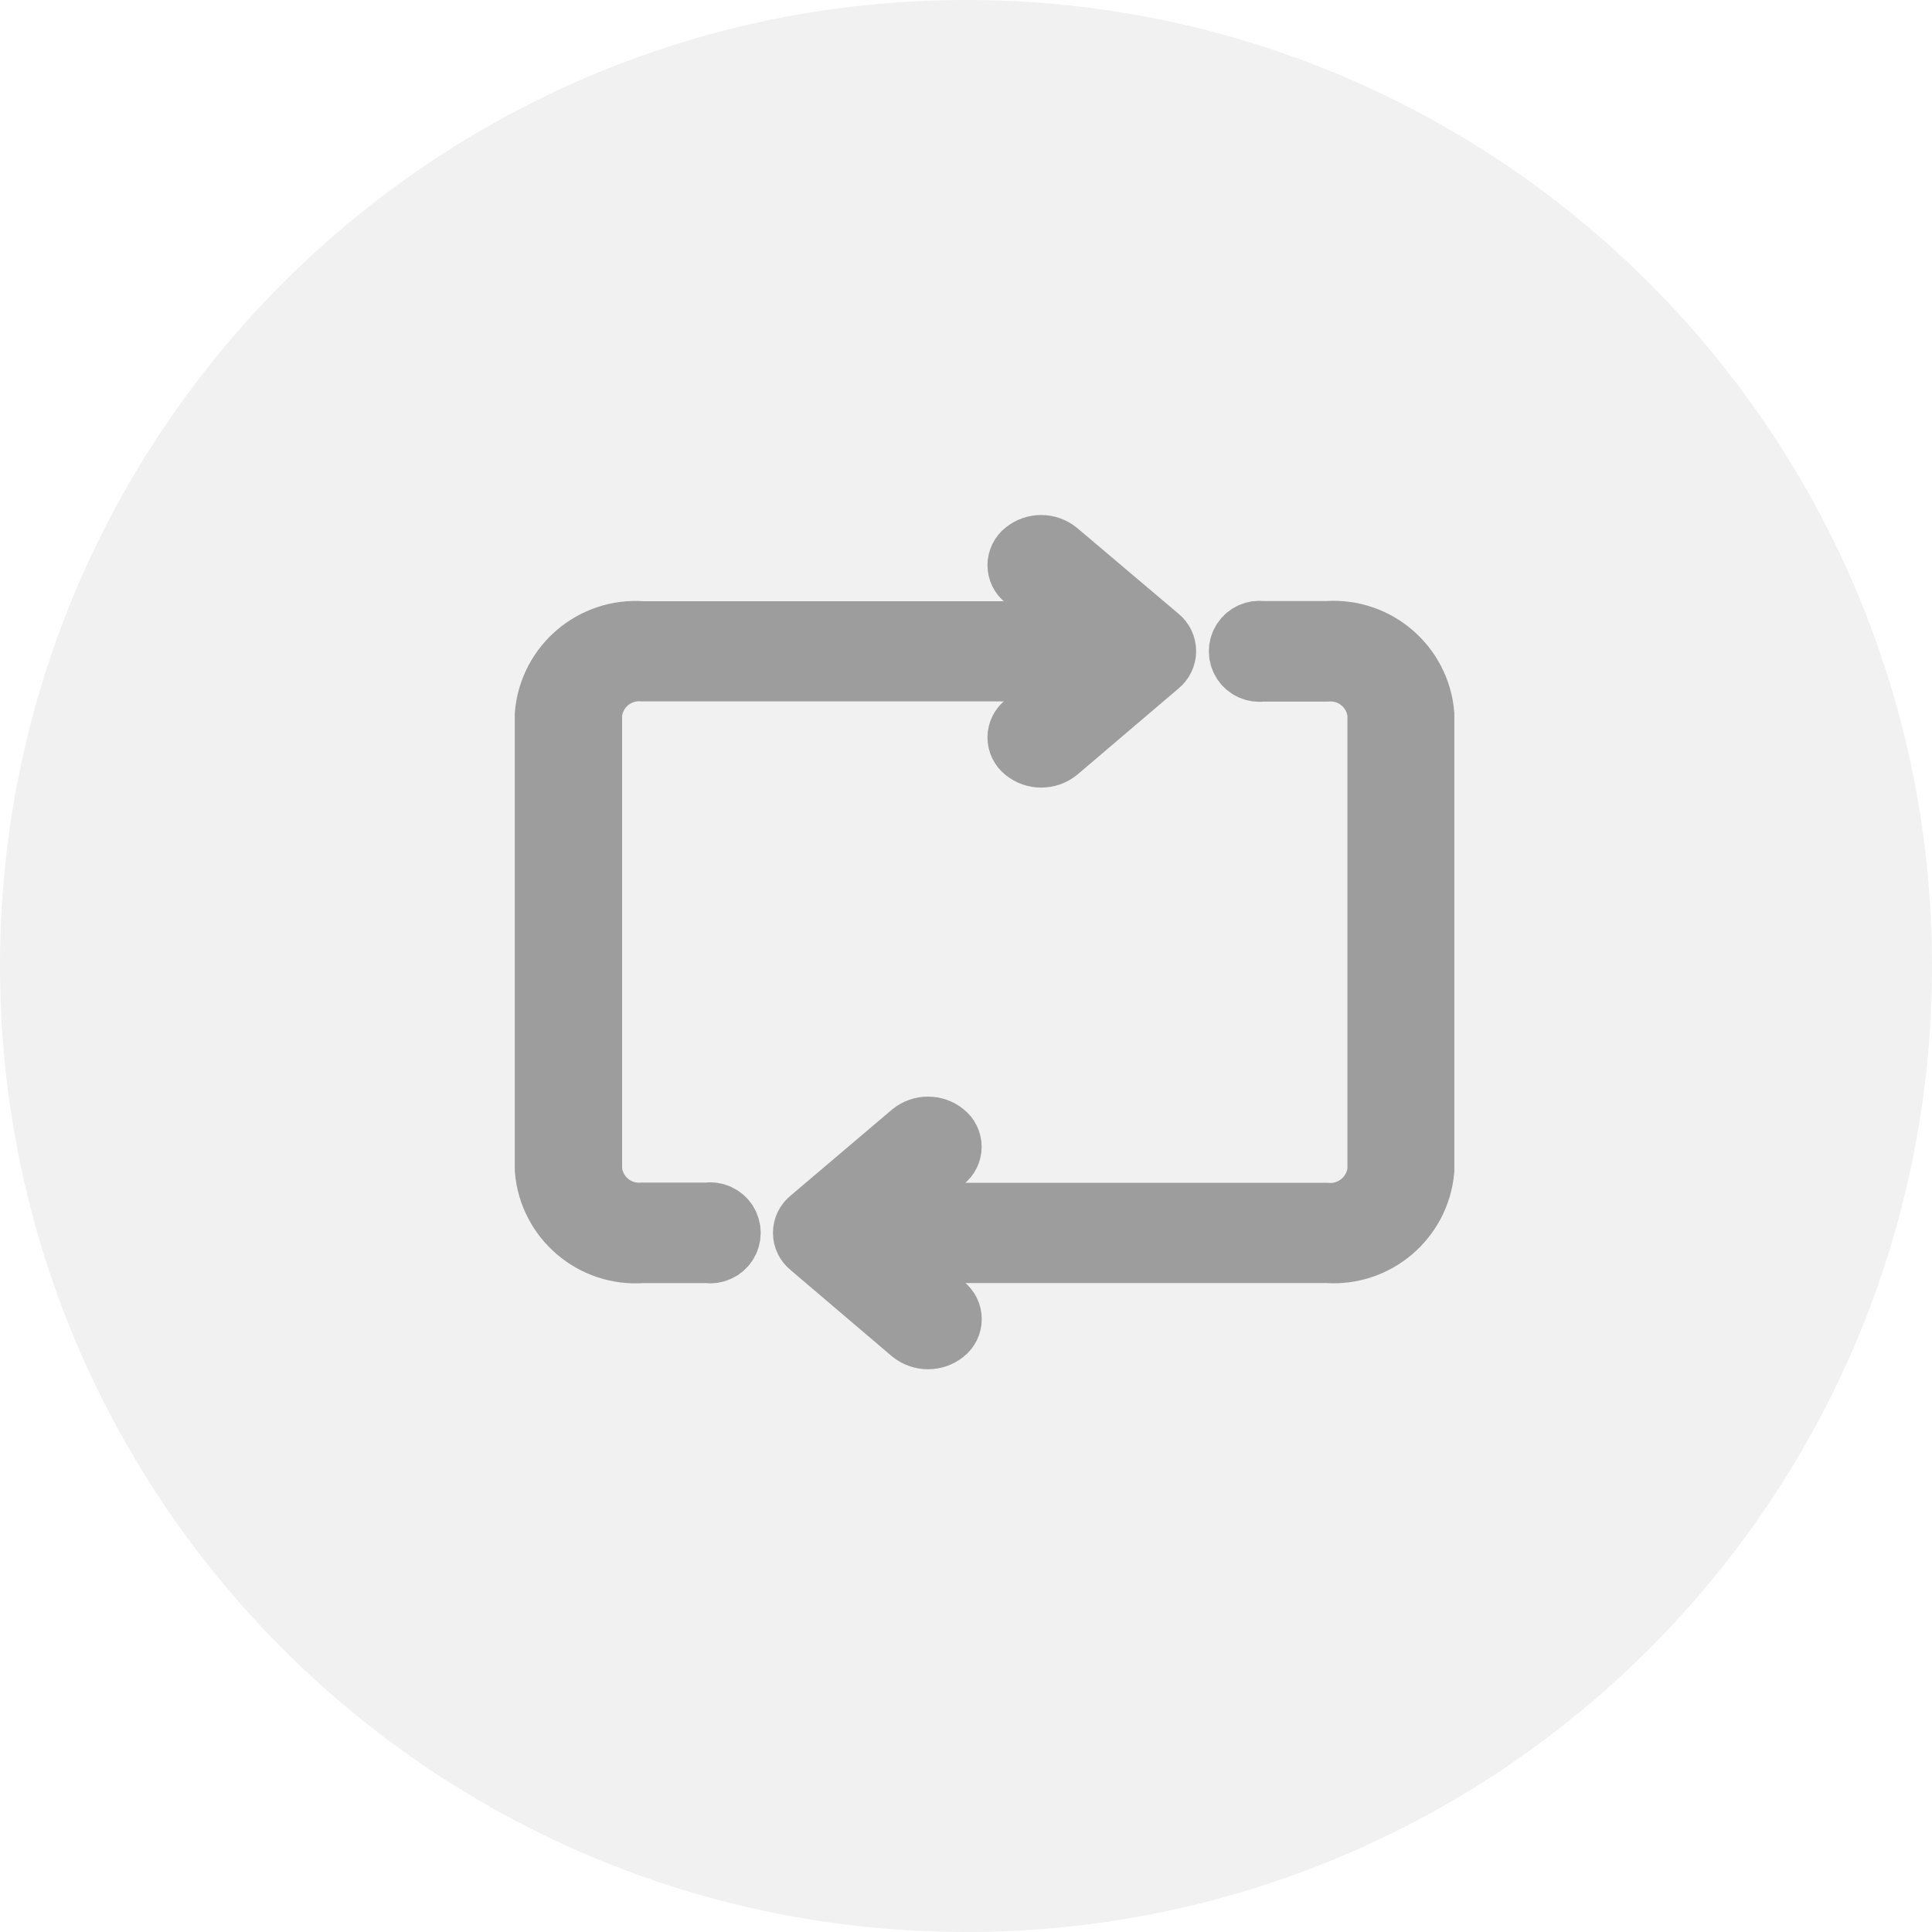
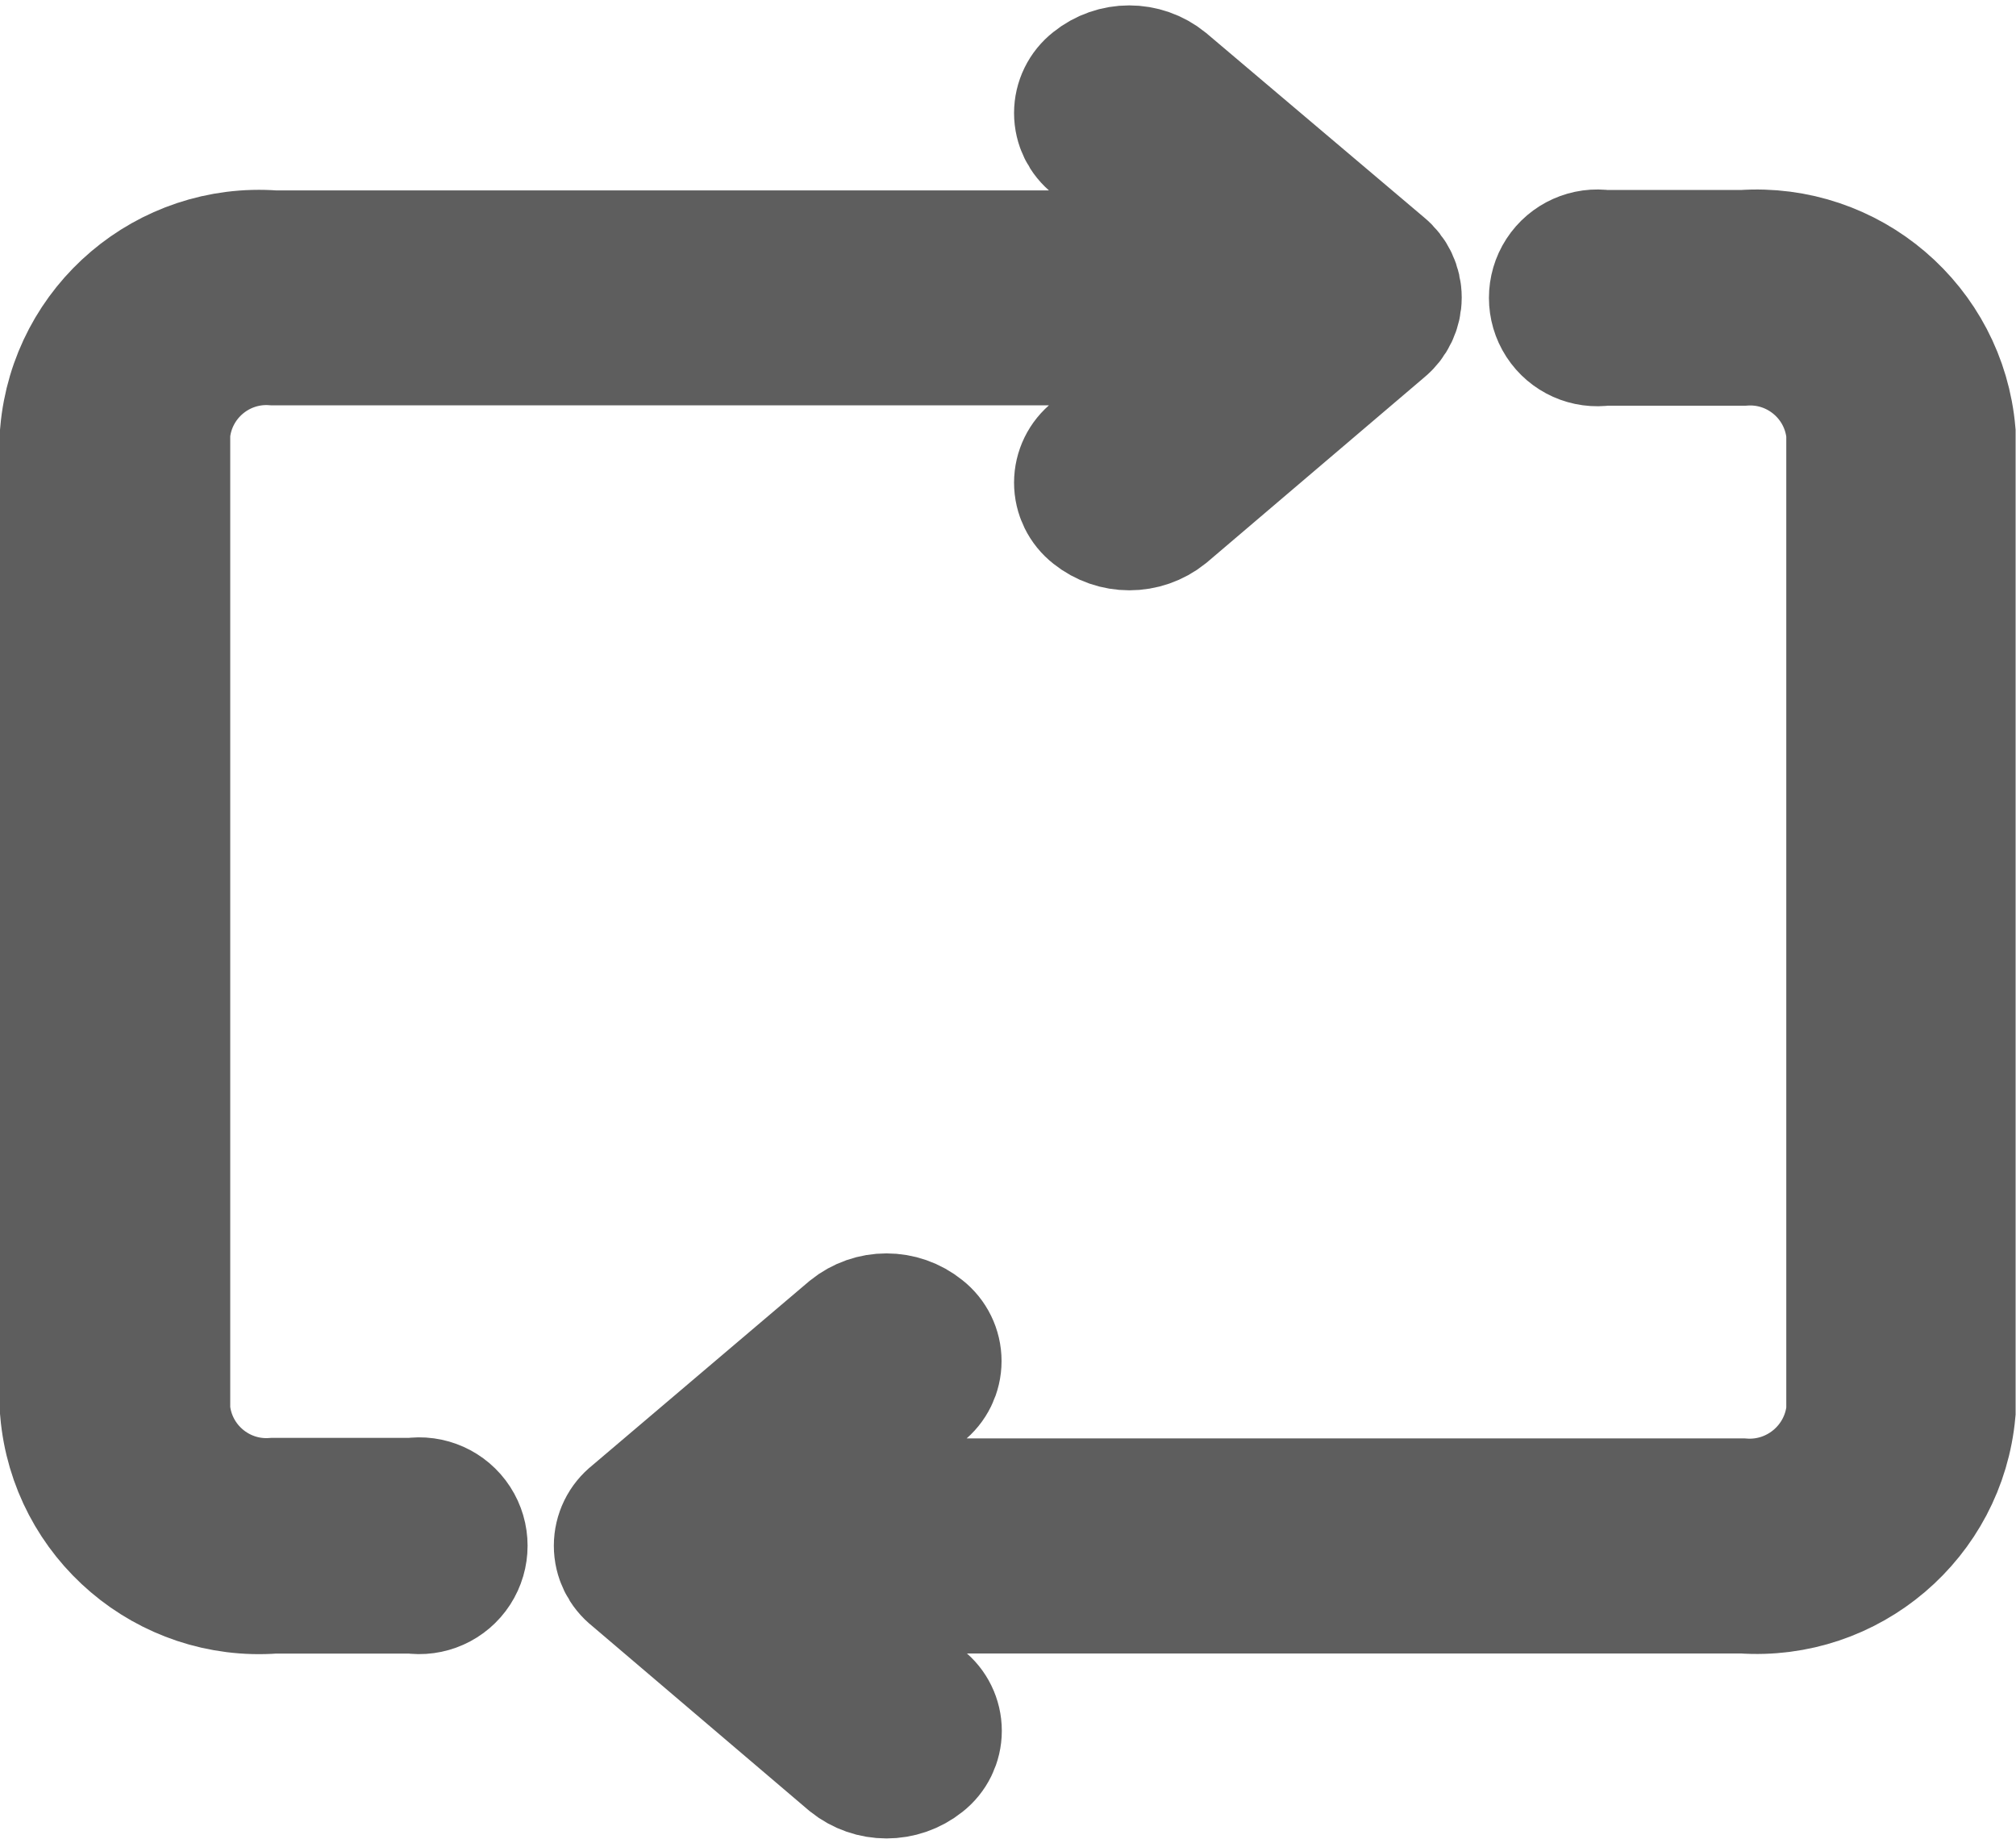
- <svg xmlns="http://www.w3.org/2000/svg" viewBox="-581 531 31.9 31.9">
+ <svg xmlns="http://www.w3.org/2000/svg" viewBox="-578.5 442.462 15.516 14.148">
  <defs>
-     <style>
-       .cls-1 {
-         fill: #f1f1f1;
-       }
- 
-       .cls-2 {
-         fill: #358595;
-         stroke: #9d9d9d;
-       }
-     </style>
+     <style>.a{fill:#5e5e5e;stroke:#5e5e5e;}</style>
  </defs>
-   <g id="Group_80" data-name="Group 80" transform="translate(-602 36)">
-     <circle id="Ellipse_19" data-name="Ellipse 19" class="cls-1" cx="15.95" cy="15.95" r="15.95" transform="translate(21 495)" />
-     <g id="repeat" transform="translate(15.85 504)">
-       <g id="Group_62" data-name="Group 62" transform="translate(14.15 0)">
-         <path id="Path_25" data-name="Path 25" class="cls-2" d="M158.093,62.706h-7.326l1.015-.863a.294.294,0,0,0,0-.464.433.433,0,0,0-.545,0L149.563,62.8a.294.294,0,0,0,0,.464l1.673,1.424a.438.438,0,0,0,.548,0,.294.294,0,0,0,0-.464l-1.015-.863H158.1A1.5,1.5,0,0,0,159.7,62V54.467A1.5,1.5,0,0,0,158.1,53.1h-1.068a.334.334,0,1,0,0,.66H158.1a.782.782,0,0,1,.835.71V62A.787.787,0,0,1,158.093,62.706Z" transform="translate(-145.187 -51.676)" />
-         <path id="Path_26" data-name="Path 26" class="cls-2" d="M22.613.1a.433.433,0,0,0-.545,0,.294.294,0,0,0,0,.464l1.015.863H15.757A1.5,1.5,0,0,0,14.15,2.791v7.528a1.5,1.5,0,0,0,1.607,1.367h1.068a.334.334,0,1,0,0-.66H15.757a.782.782,0,0,1-.835-.71V2.791a.782.782,0,0,1,.835-.71h7.326l-1.015.863a.294.294,0,0,0,0,.464.438.438,0,0,0,.548,0l1.673-1.424a.3.3,0,0,0,0-.466Z" transform="translate(-14.15 0)" />
-       </g>
-     </g>
+   <g transform="translate(-578 443)">
+     <path class="a" d="M158.093,62.706h-7.326l1.015-.863a.294.294,0,0,0,0-.464.433.433,0,0,0-.545,0L149.563,62.8a.294.294,0,0,0,0,.464l1.673,1.424a.438.438,0,0,0,.548,0,.294.294,0,0,0,0-.464l-1.015-.863H158.1A1.5,1.5,0,0,0,159.7,62V54.467A1.5,1.5,0,0,0,158.1,53.1h-1.068a.334.334,0,1,0,0,.66H158.1a.782.782,0,0,1,.835.71V62A.787.787,0,0,1,158.093,62.706Z" transform="translate(-145.187 -51.676)" />
+     <path class="a" d="M22.613.1a.433.433,0,0,0-.545,0,.294.294,0,0,0,0,.464l1.015.863H15.757A1.5,1.5,0,0,0,14.15,2.791v7.528a1.5,1.5,0,0,0,1.607,1.367h1.068a.334.334,0,1,0,0-.66H15.757a.782.782,0,0,1-.835-.71V2.791a.782.782,0,0,1,.835-.71h7.326l-1.015.863a.294.294,0,0,0,0,.464.438.438,0,0,0,.548,0l1.673-1.424a.3.3,0,0,0,0-.466Z" transform="translate(-14.15 0)" />
  </g>
</svg>
